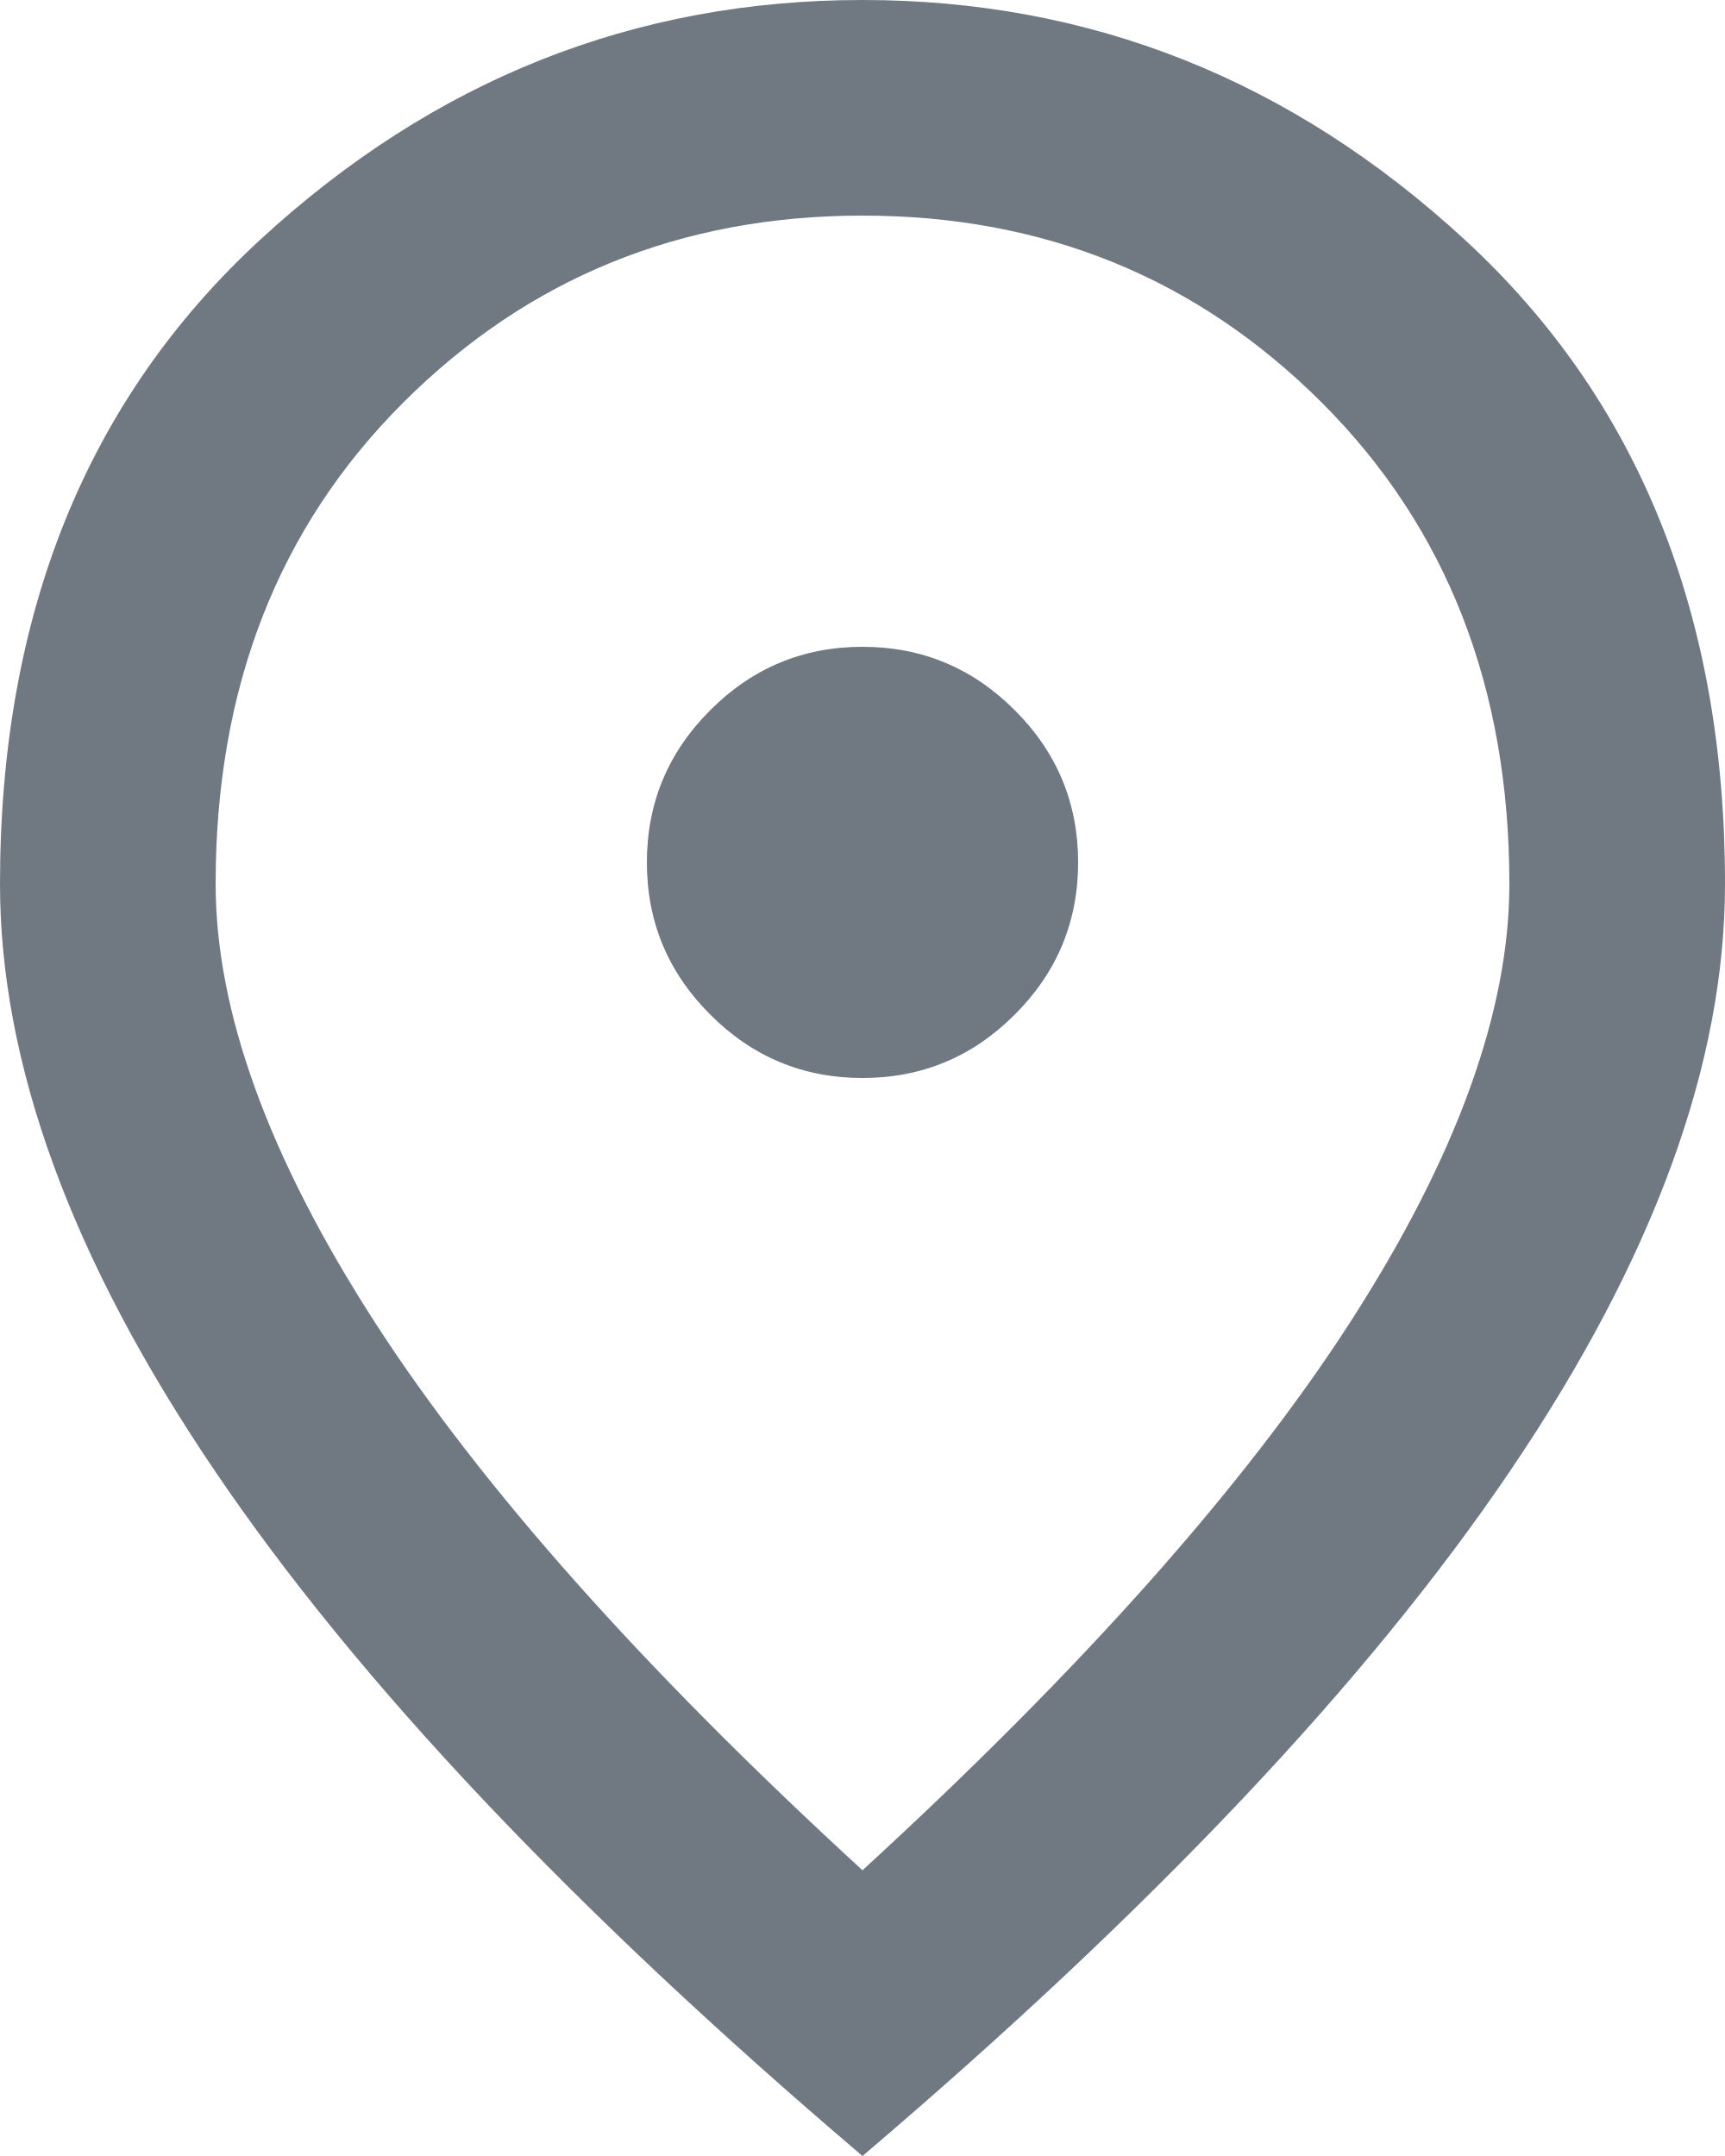
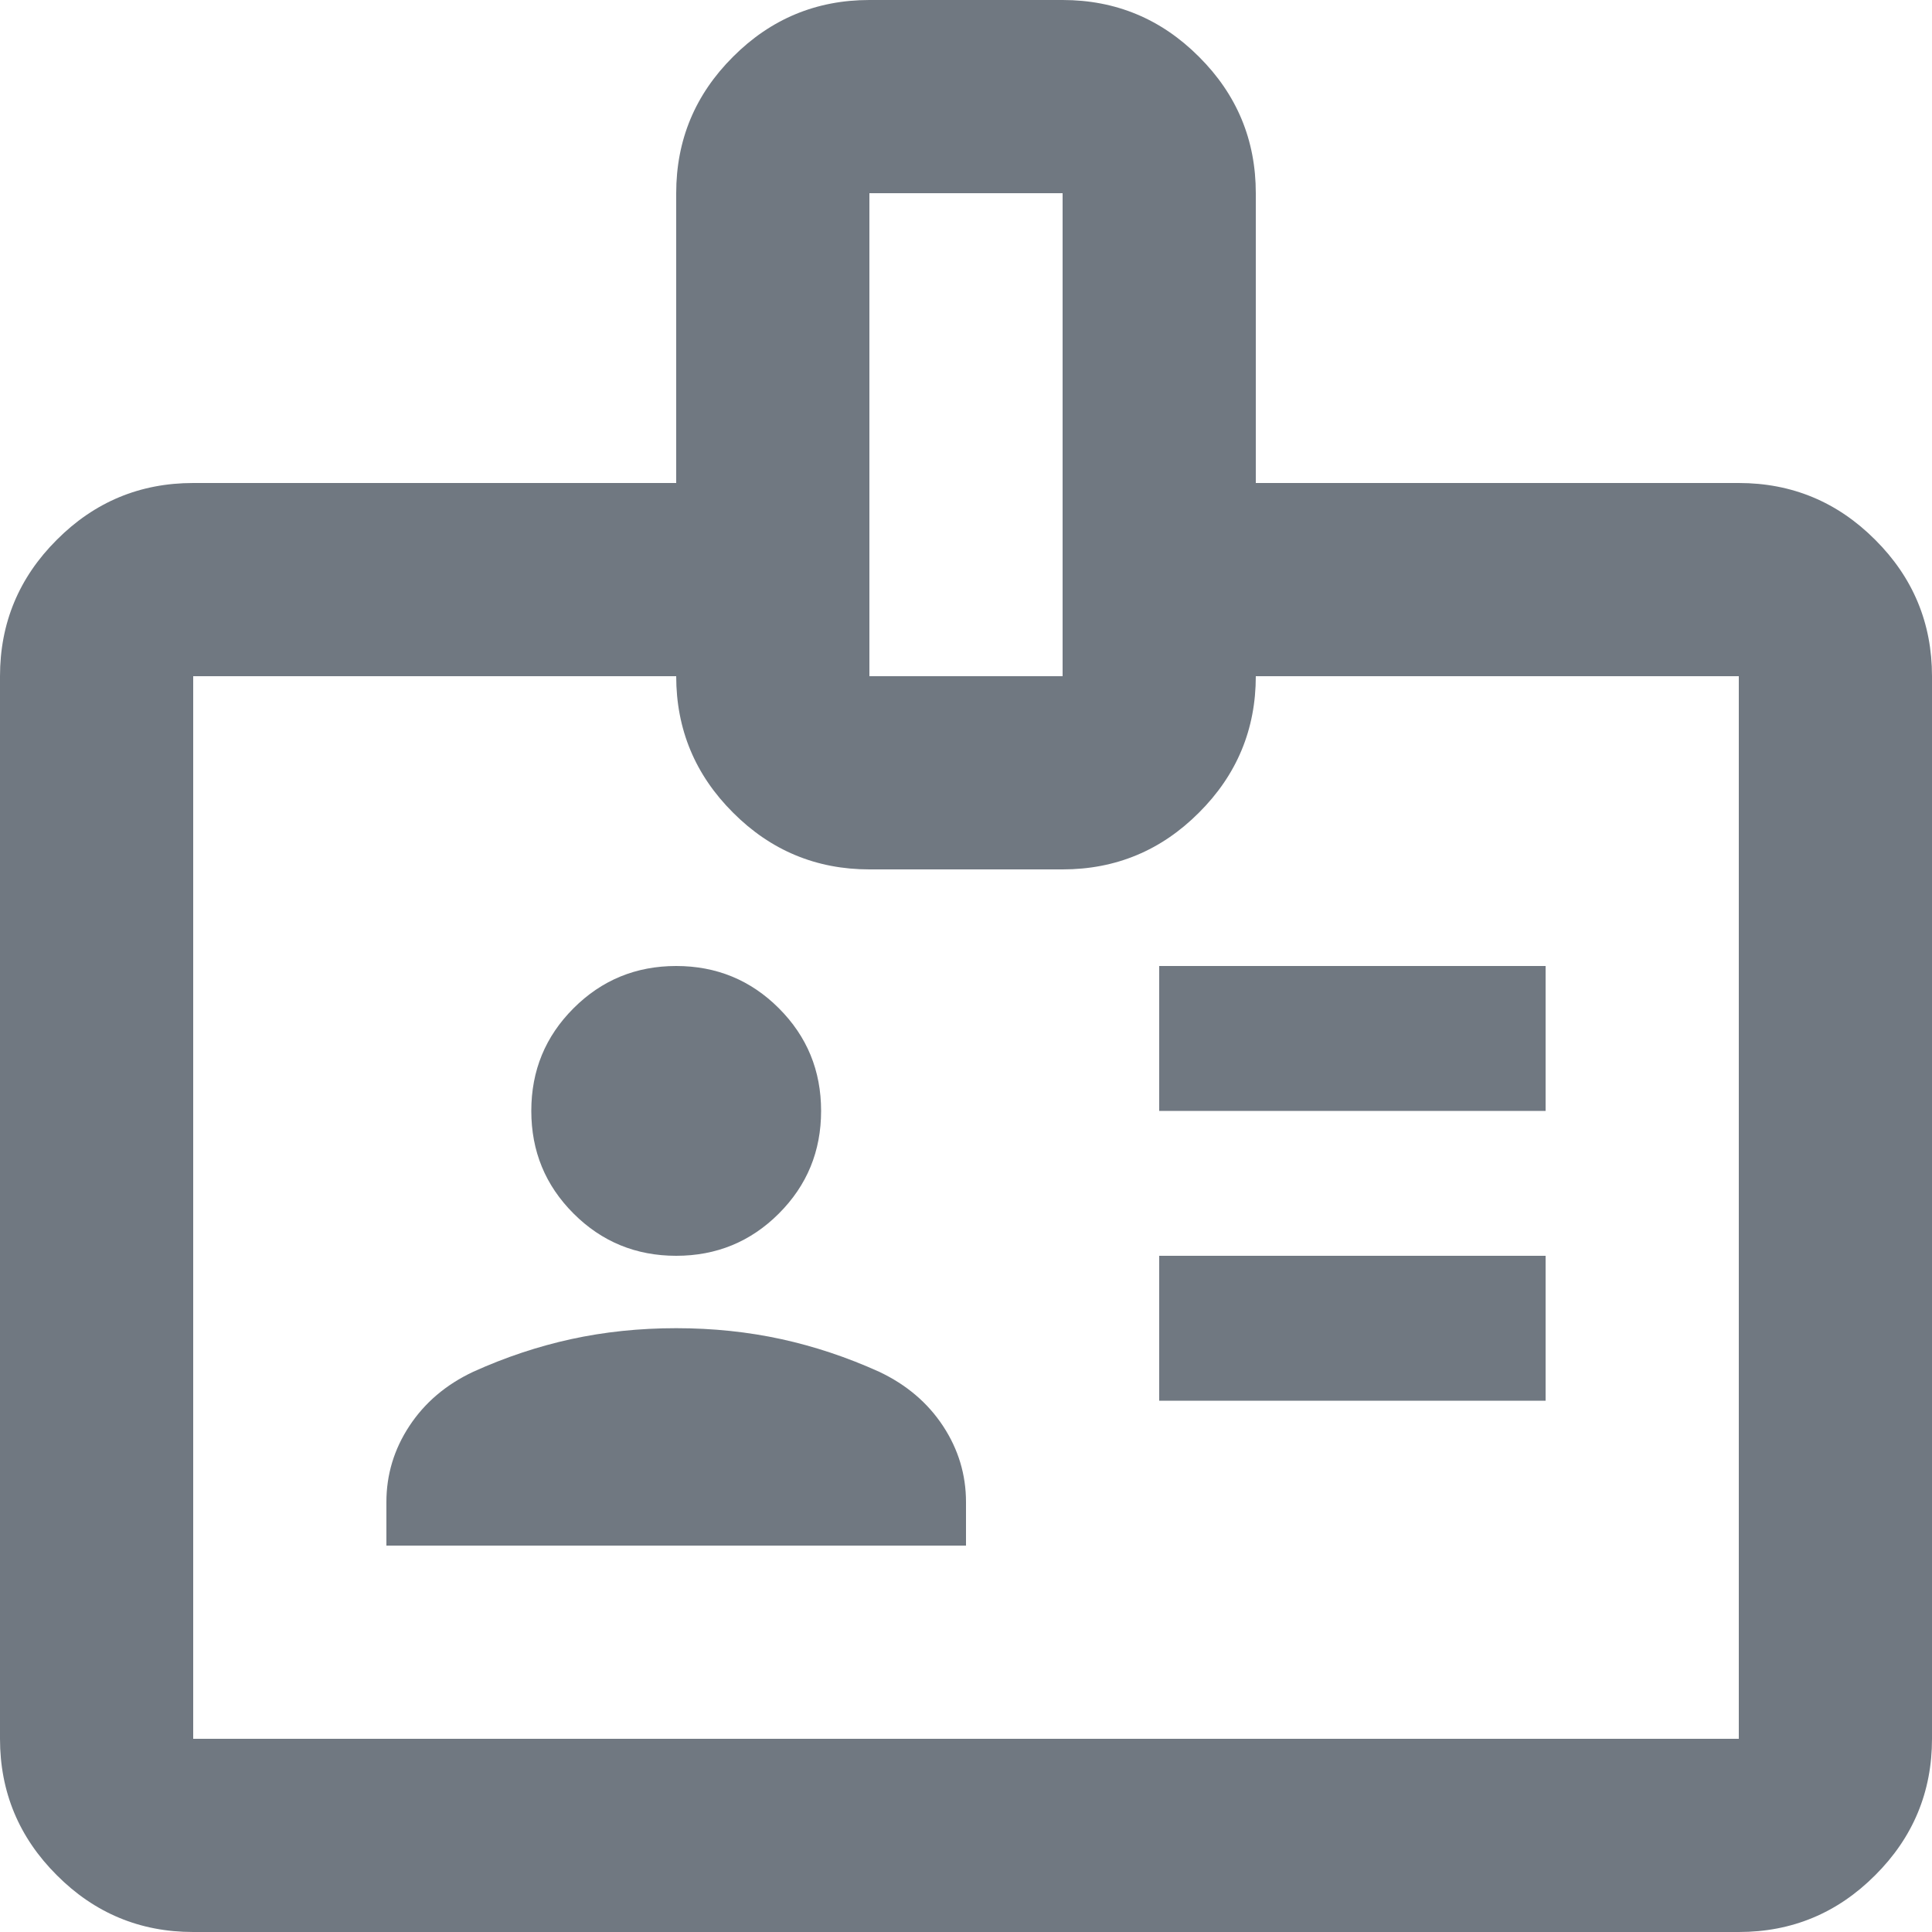
- <svg xmlns="http://www.w3.org/2000/svg" preserveAspectRatio="none" overflow="visible" style="display: block;" width="12" height="15" viewBox="0 0 12 15" fill="none">
-   <path id="Icon" d="M6 7.5C6.412 7.5 6.766 7.353 7.059 7.059C7.353 6.766 7.5 6.412 7.5 6C7.5 5.588 7.353 5.234 7.059 4.941C6.766 4.647 6.412 4.5 6 4.5C5.588 4.5 5.234 4.647 4.941 4.941C4.647 5.234 4.5 5.588 4.5 6C4.5 6.412 4.647 6.766 4.941 7.059C5.234 7.353 5.588 7.5 6 7.5V7.5M6 13.012C7.525 11.613 8.656 10.341 9.394 9.197C10.131 8.053 10.5 7.037 10.5 6.15C10.5 4.787 10.066 3.672 9.197 2.803C8.328 1.934 7.263 1.5 6 1.5C4.737 1.5 3.672 1.934 2.803 2.803C1.934 3.672 1.5 4.787 1.5 6.15C1.5 7.037 1.869 8.053 2.606 9.197C3.344 10.341 4.475 11.613 6 13.012V13.012M6 15C3.987 13.287 2.484 11.697 1.491 10.228C0.497 8.759 0 7.4 0 6.15C0 4.275 0.603 2.781 1.809 1.669C3.016 0.556 4.412 0 6 0C7.588 0 8.984 0.556 10.191 1.669C11.397 2.781 12 4.275 12 6.15C12 7.4 11.503 8.759 10.509 10.228C9.516 11.697 8.012 13.287 6 15V15M6 6V6V6V6V6V6V6V6V6V6" fill="#707881" />
+ <svg xmlns="http://www.w3.org/2000/svg" preserveAspectRatio="none" overflow="visible" style="display: block;" width="15" height="15" viewBox="0 0 15 15" fill="none">
+   <path id="Icon" d="M1.5 15C1.087 15 0.734 14.853 0.441 14.559C0.147 14.266 0 13.912 0 13.5V5.25C0 4.838 0.147 4.484 0.441 4.191C0.734 3.897 1.087 3.75 1.5 3.75H5.25V1.5C5.25 1.087 5.397 0.734 5.691 0.441C5.984 0.147 6.338 0 6.75 0H8.25C8.662 0 9.016 0.147 9.309 0.441C9.603 0.734 9.75 1.087 9.75 1.5V3.75H13.5C13.912 3.75 14.266 3.897 14.559 4.191C14.853 4.484 15 4.838 15 5.25V13.5C15 13.912 14.853 14.266 14.559 14.559C14.266 14.853 13.912 15 13.5 15H1.5V15M1.5 13.5H13.5V13.5V13.5V5.25V5.25V5.25H9.75V5.25C9.75 5.662 9.603 6.016 9.309 6.309C9.016 6.603 8.662 6.75 8.25 6.75H6.75C6.338 6.75 5.984 6.603 5.691 6.309C5.397 6.016 5.25 5.662 5.25 5.25V5.25H1.5V5.25V5.25V13.5V13.5V13.5V13.5M3 12H7.5V11.662C7.5 11.45 7.441 11.253 7.322 11.072C7.203 10.891 7.037 10.75 6.825 10.65C6.575 10.537 6.322 10.453 6.066 10.397C5.809 10.341 5.537 10.312 5.25 10.312C4.963 10.312 4.691 10.341 4.434 10.397C4.178 10.453 3.925 10.537 3.675 10.65C3.462 10.75 3.297 10.891 3.178 11.072C3.059 11.253 3 11.45 3 11.662V12V12M9 10.875H12V9.75H9V10.875V10.875M5.25 9.75C5.562 9.75 5.828 9.641 6.047 9.422C6.266 9.203 6.375 8.938 6.375 8.625C6.375 8.312 6.266 8.047 6.047 7.828C5.828 7.609 5.562 7.5 5.25 7.5C4.938 7.5 4.672 7.609 4.453 7.828C4.234 8.047 4.125 8.312 4.125 8.625C4.125 8.938 4.234 9.203 4.453 9.422C4.672 9.641 4.938 9.75 5.25 9.75V9.75M9 8.625H12V7.5H9V8.625V8.625M6.75 5.25H8.25V1.5H6.75V5.25V5.25M7.5 9.375V9.375V9.375V9.375V9.375V9.375V9.375V9.375V9.375V9.375V9.375V9.375V9.375V9.375V9.375V9.375V9.375V9.375V9.375V9.375V9.375V9.375" fill="#707881" />
</svg>
